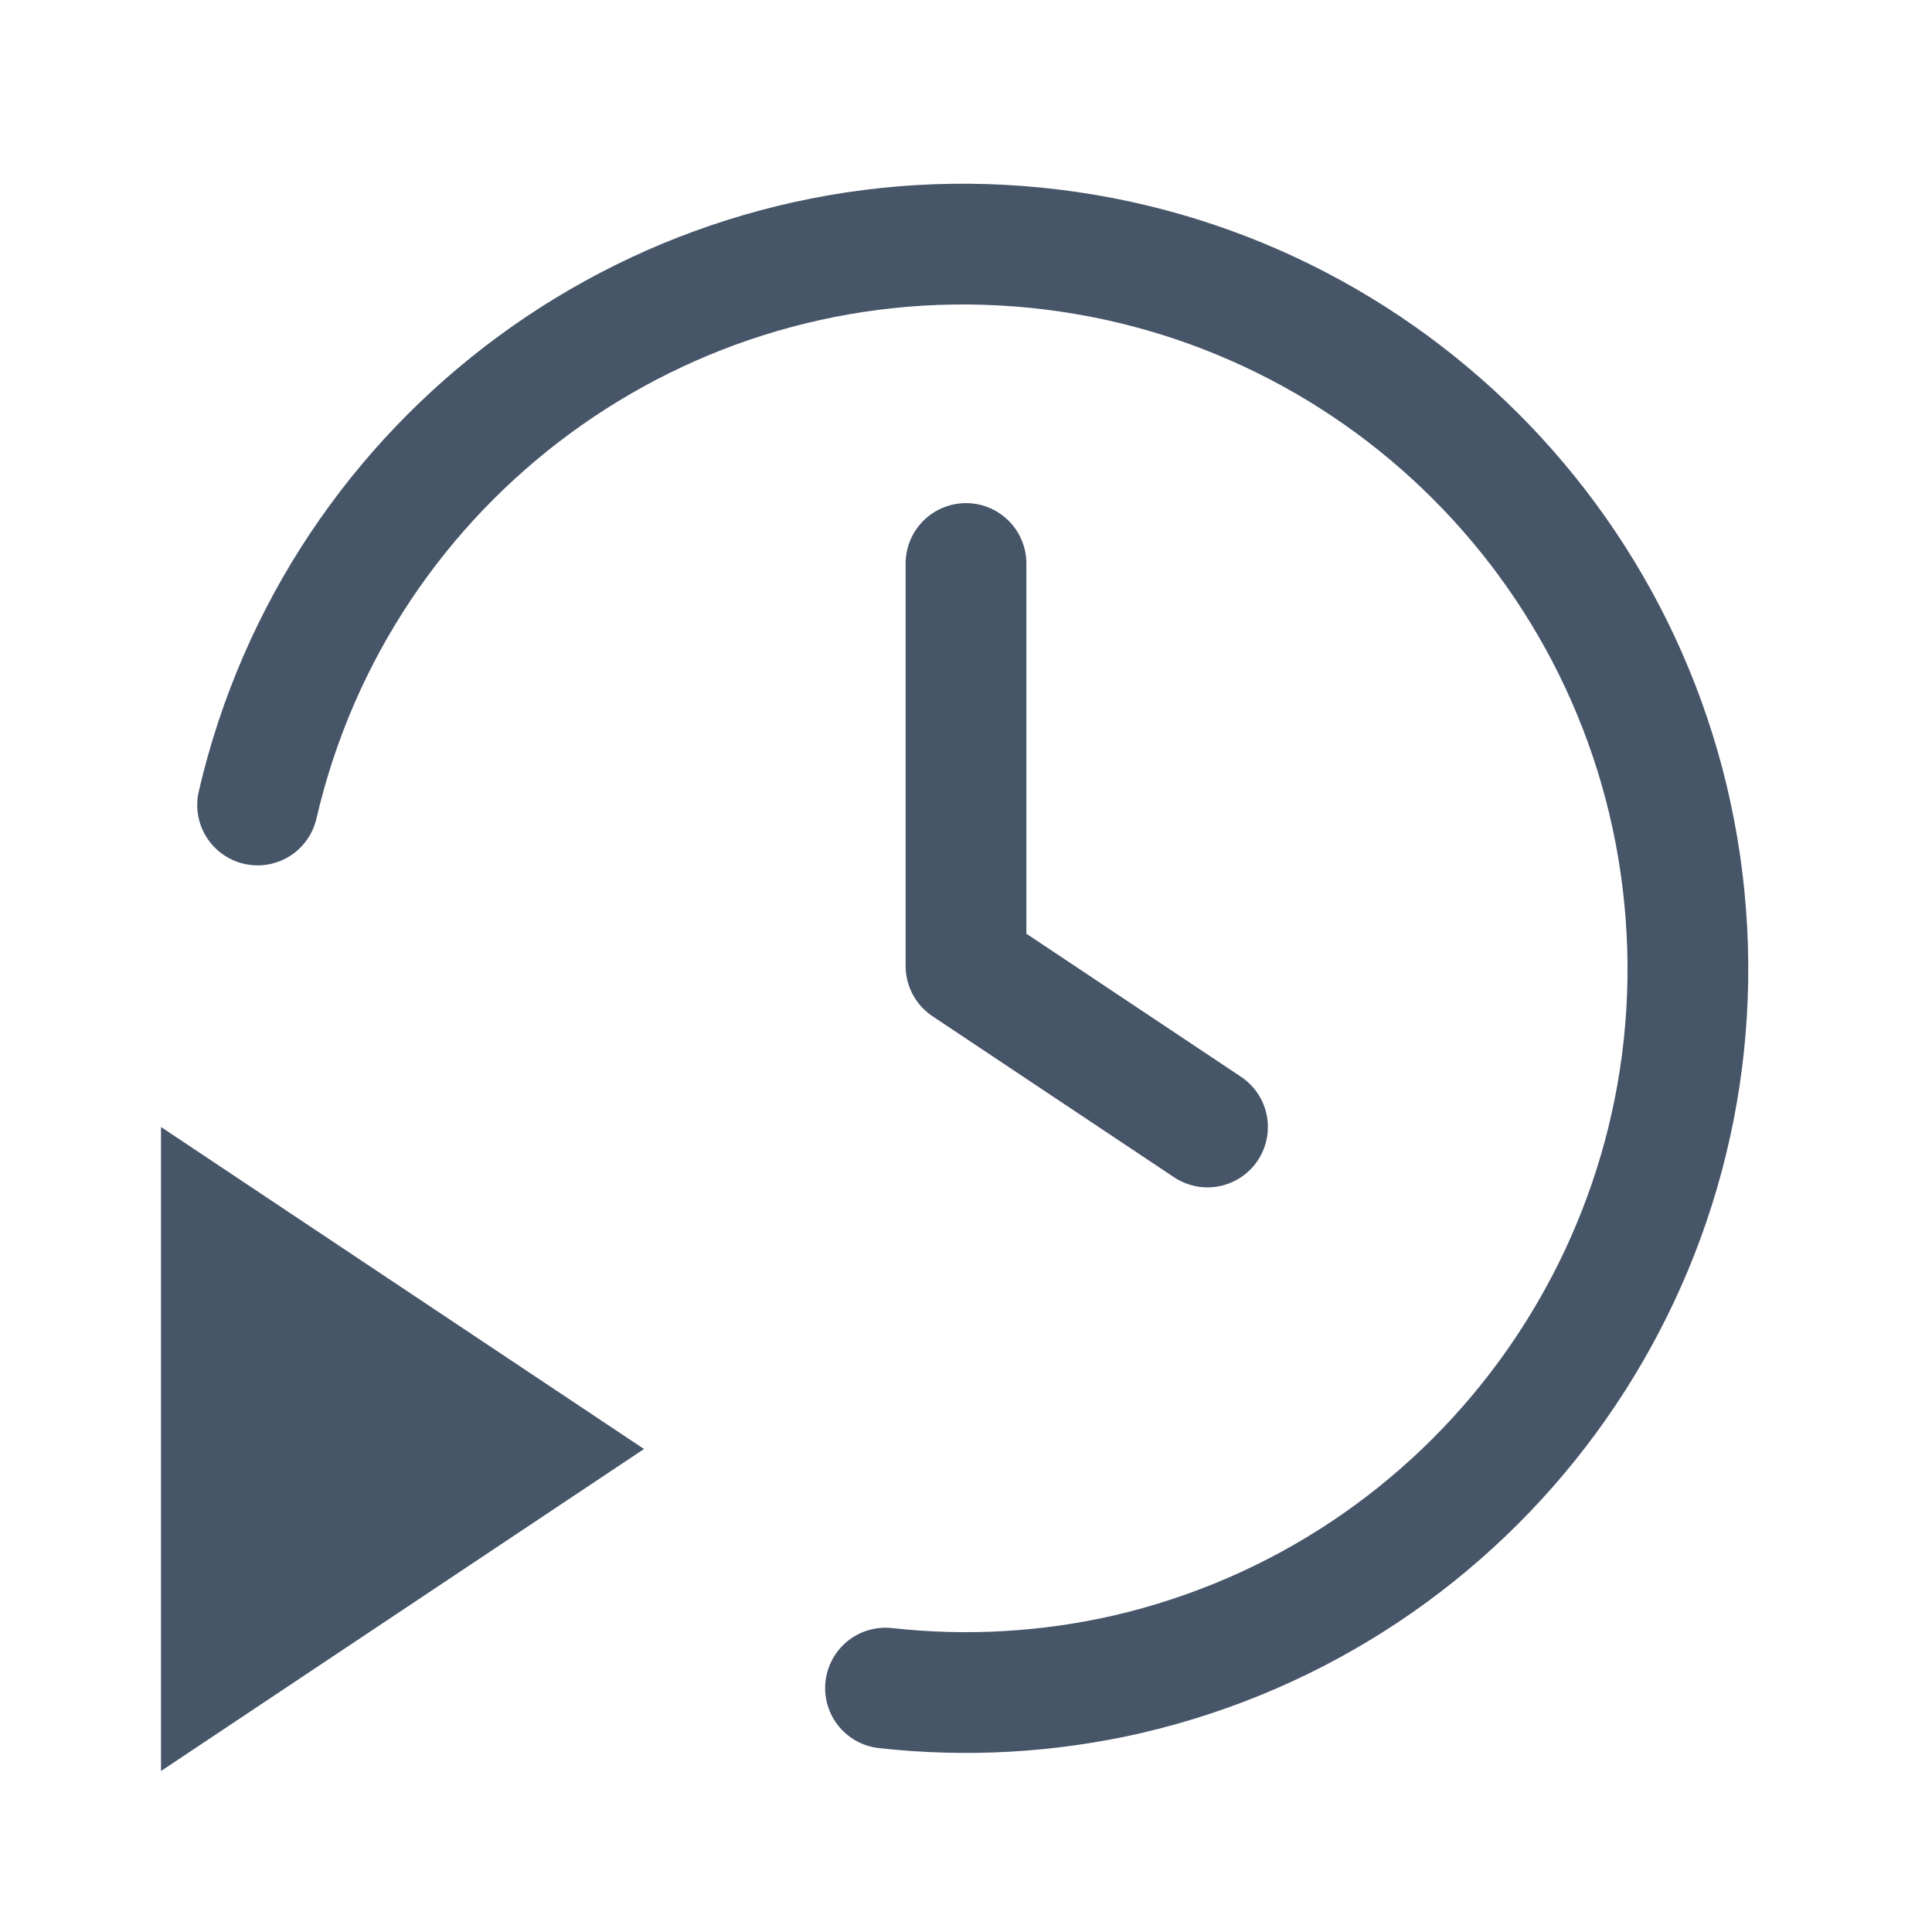
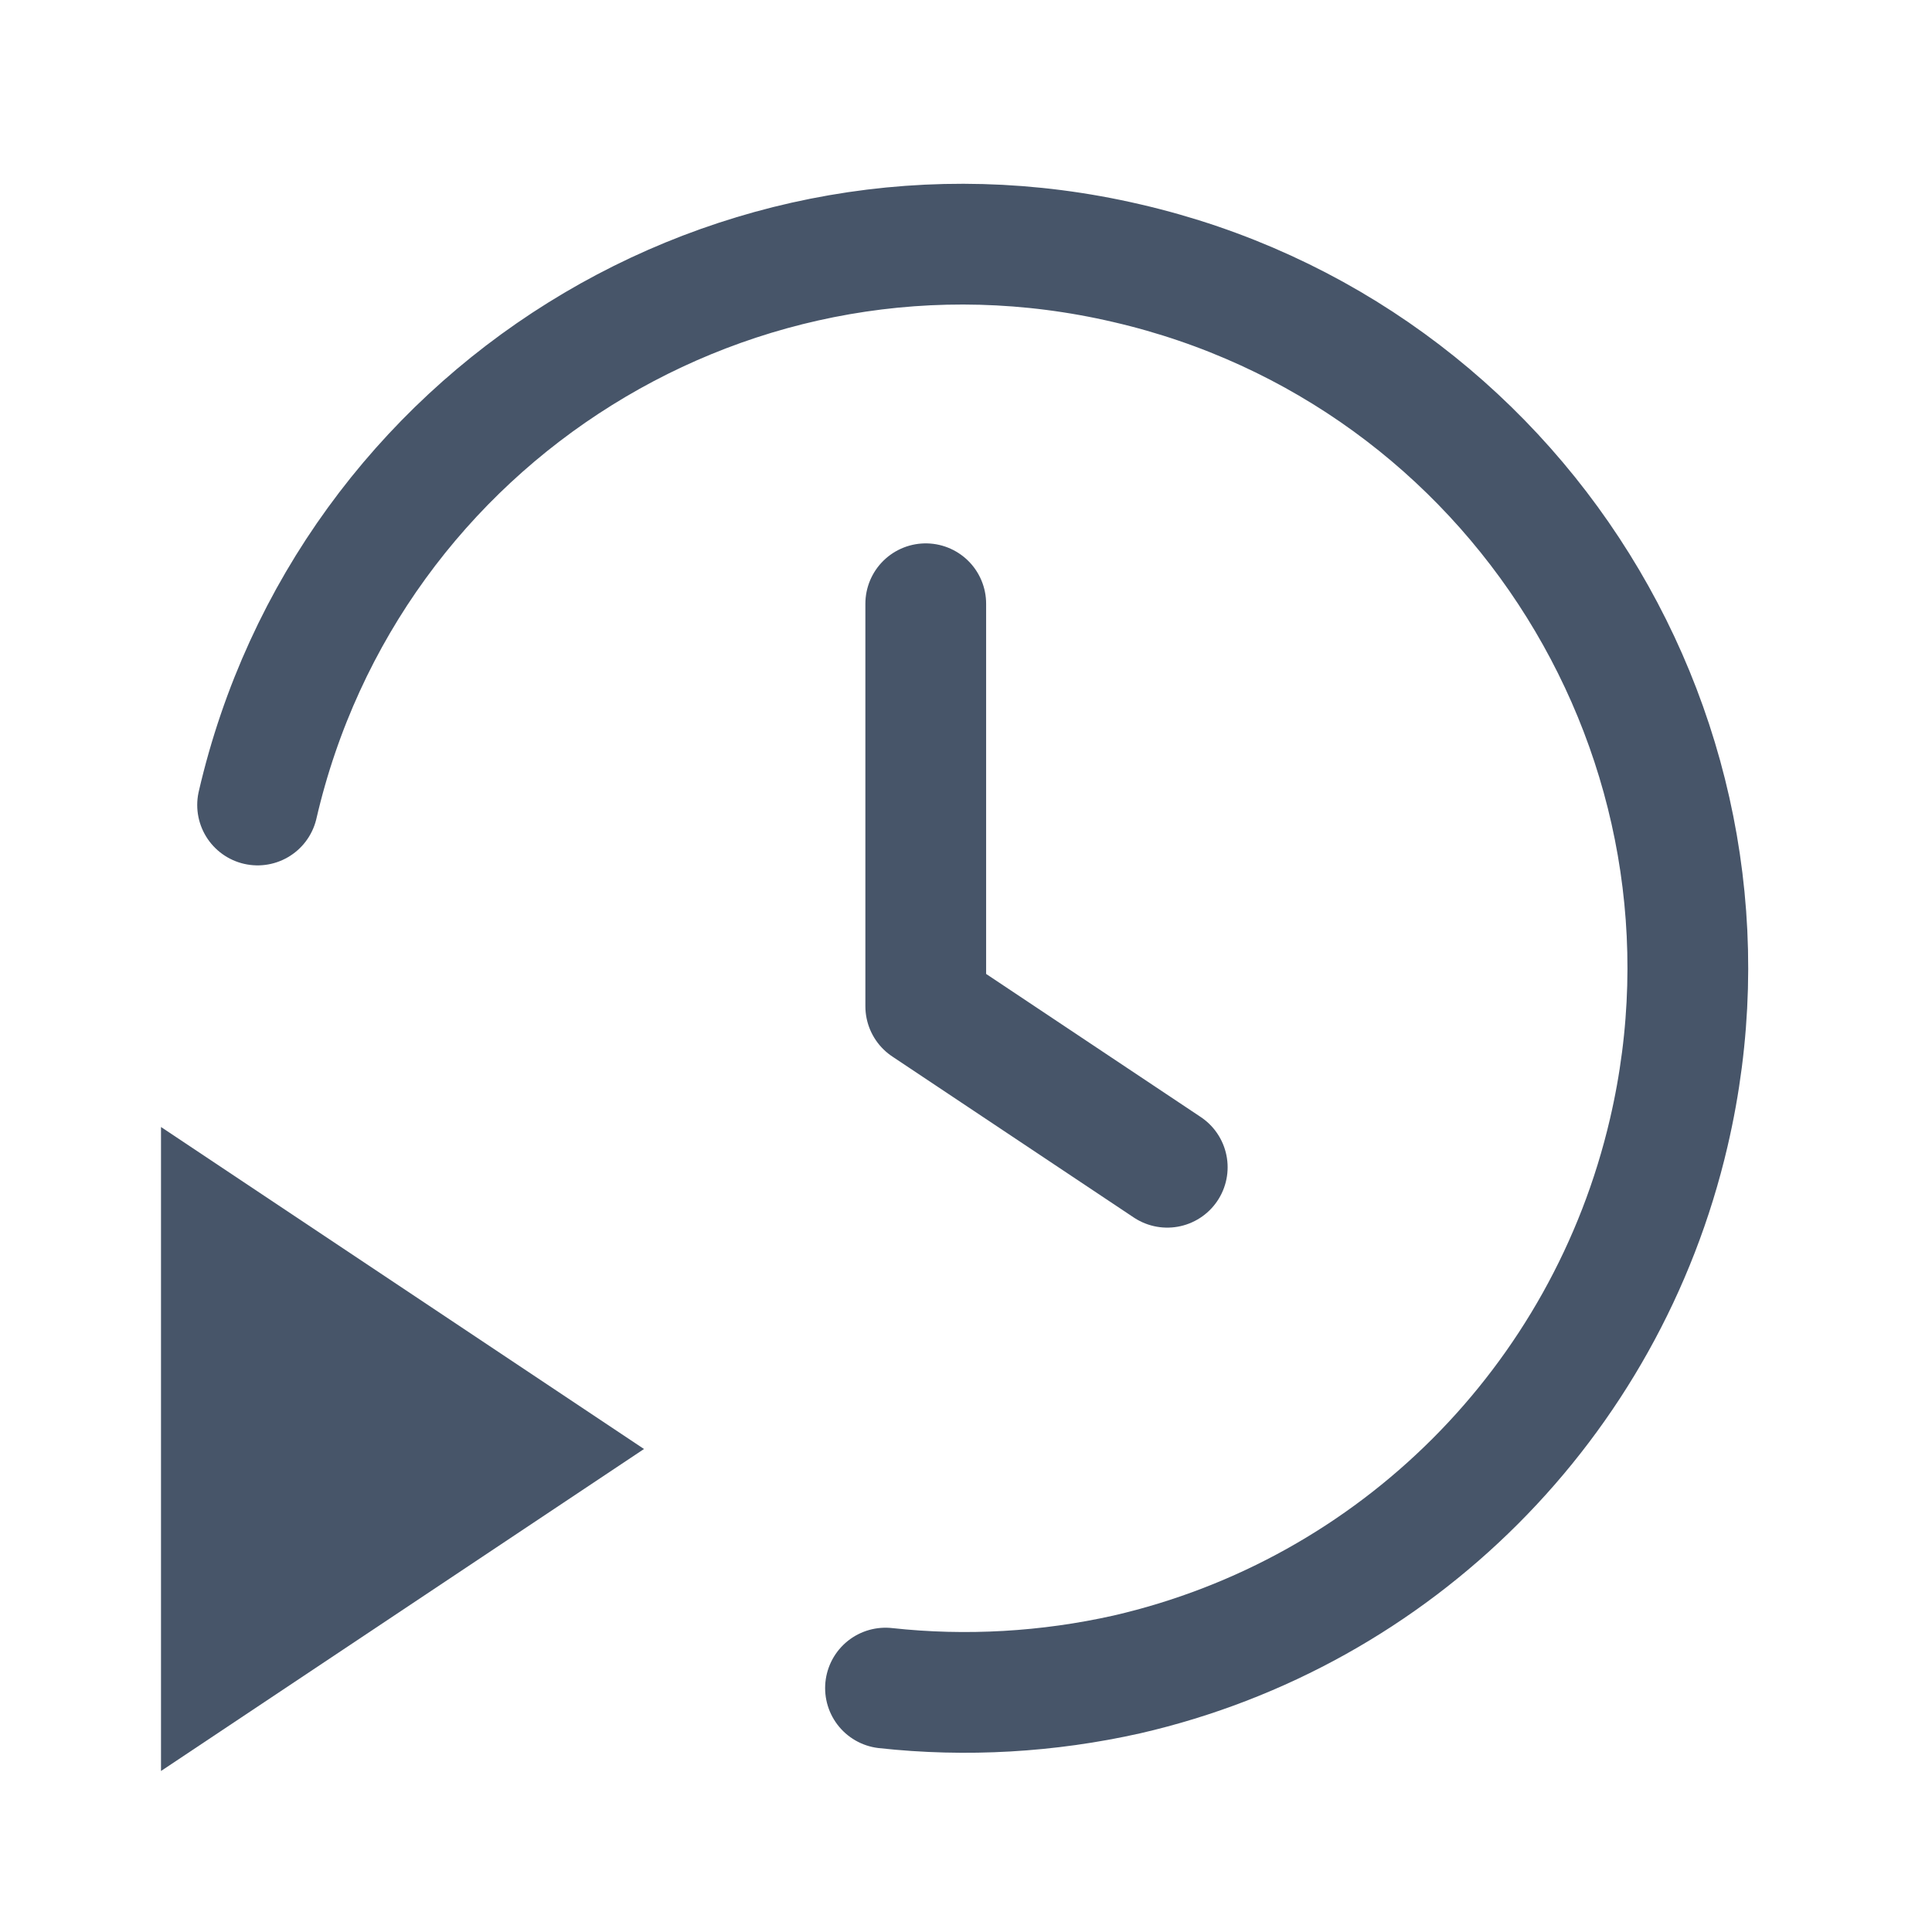
- <svg xmlns="http://www.w3.org/2000/svg" viewBox="0 0 24 24" fill="none" stroke="#475569" stroke-width="1.5" stroke-linecap="round" stroke-linejoin="round">
-   <path d="M3.2 10A9 9 0 1 1 14 20.8a9 9 0 0 1-3 .17M12 7v5l3 2" />
-   <path d="m2 14 6 4-6 4Z" fill="#475569" stroke="none" />
+ <svg xmlns="http://www.w3.org/2000/svg" id="_レイヤー_1" data-name="レイヤー 1" viewBox="0 0 24 24">
+   <defs>
+     <style>
+       .cls-1 {
+         fill: #475569;
+       }
+ 
+       .cls-2 {
+         fill: none;
+         stroke: #475569;
+         stroke-linecap: round;
+         stroke-linejoin: round;
+         stroke-width: 1.5px;
+       }
+     </style>
+   </defs>
+   <path class="cls-2" d="M3.2,10c1.12-4.84,5.96-7.86,10.8-6.73,4.84,1.12,7.86,5.96,6.73,10.8-.78,3.35-3.39,5.96-6.73,6.73-.98.22-2,.28-3,.17M11.5,7.5v5l3,2" />
+   <path class="cls-1" d="M2,14l6,4-6,4v-8Z" />
</svg>
